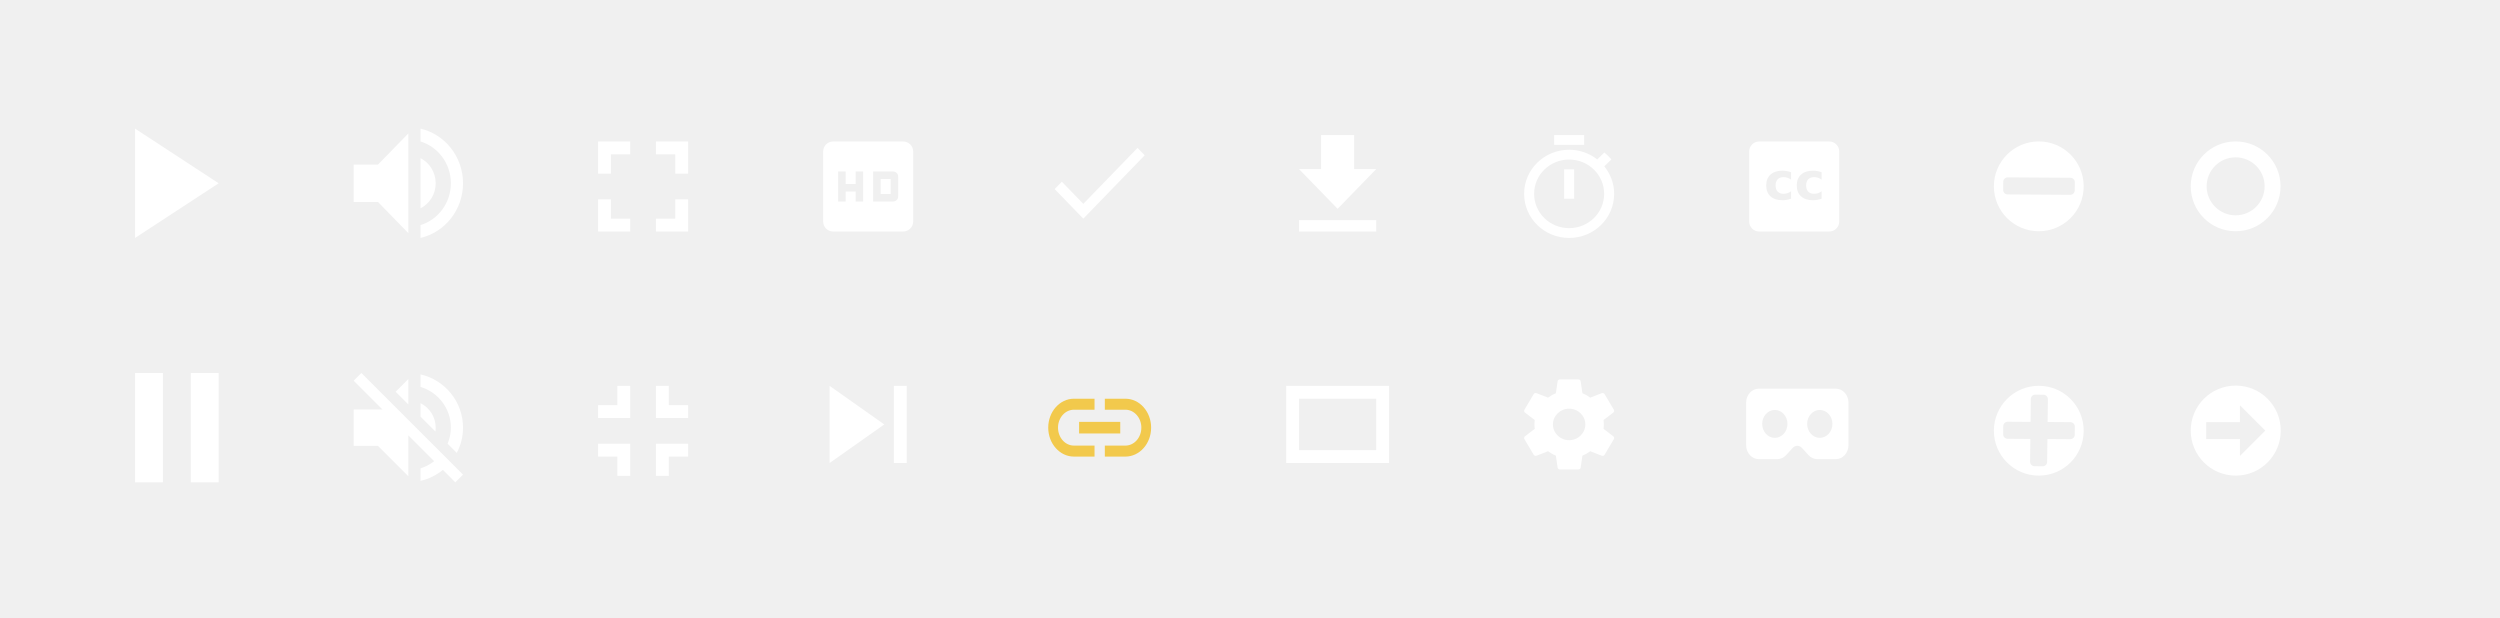
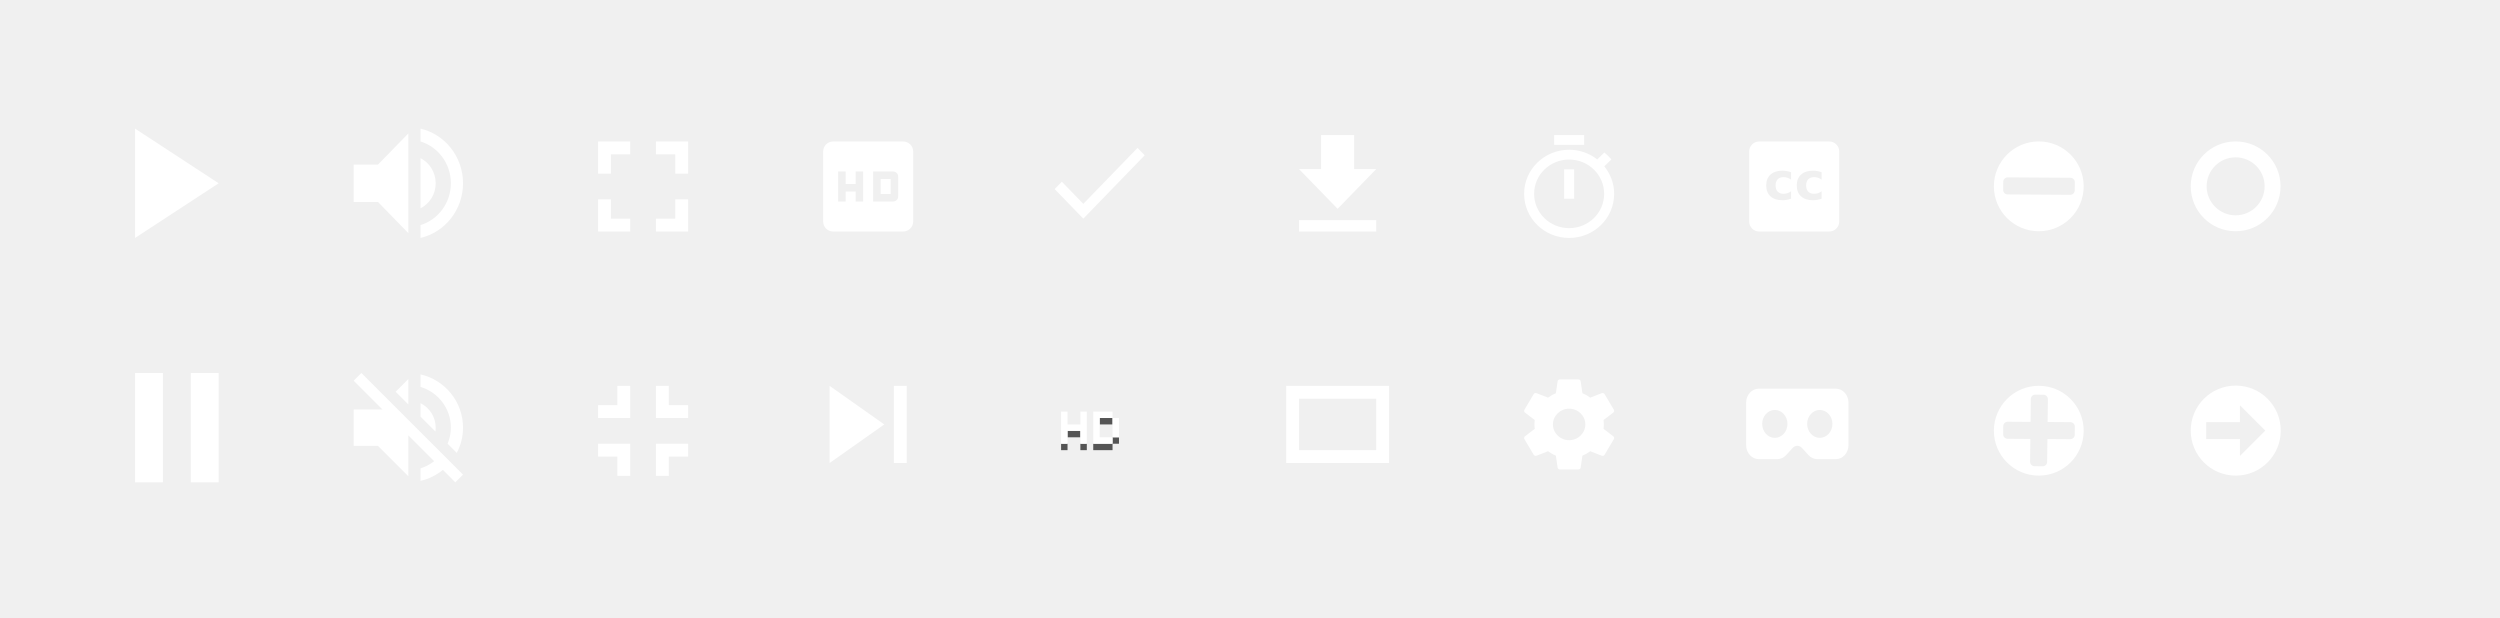
<svg xmlns="http://www.w3.org/2000/svg" xmlns:xlink="http://www.w3.org/1999/xlink" width="388.75" height="96" version="1.1" viewBox="0 0 388.75 96" id="svg63">
  <path id="path4087" d="m 347.641,35.959 a 6.983,6.983 0 0 0 6.984,-6.984 6.983,6.983 0 0 0 -6.984,-6.982 6.983,6.983 0 0 0 -6.982,6.982 6.983,6.983 0 0 0 6.982,6.984 z m 0,-2.477 a 4.508,4.508 0 0 1 -4.508,-4.508 4.508,4.508 0 0 1 4.508,-4.508 4.508,4.508 0 0 1 4.508,4.508 4.508,4.508 0 0 1 -4.508,4.508 z" style="fill:#ffffff;fill-opacity:1;stroke-width:1.709" />
  <path style="fill:#ffffff;fill-opacity:1;stroke-width:1.009" d="M 273.555,22 C 272.694,22 272,22.694 272,23.555 V 34.445 C 272,35.306 272.694,36 273.555,36 h 10.891 C 285.306,36 286,35.306 286,34.445 V 23.555 C 286,22.694 285.306,22 284.445,22 Z m 3.611,4.541 c 0.229,0 0.454,0.021 0.676,0.062 0.224,0.039 0.447,0.099 0.668,0.18 v 1.141 c -0.19,-0.13 -0.382,-0.227 -0.574,-0.289 -0.19,-0.062 -0.388,-0.094 -0.594,-0.094 -0.391,0 -0.695,0.115 -0.914,0.344 -0.216,0.227 -0.324,0.544 -0.324,0.953 0,0.409 0.108,0.728 0.324,0.957 0.219,0.227 0.523,0.34 0.914,0.34 0.219,0 0.426,-0.033 0.621,-0.098 0.198,-0.065 0.38,-0.161 0.547,-0.289 v 1.145 c -0.219,0.081 -0.441,0.141 -0.668,0.18 -0.224,0.042 -0.449,0.062 -0.676,0.062 -0.789,0 -1.406,-0.202 -1.852,-0.605 -0.445,-0.406 -0.668,-0.97 -0.668,-1.691 0,-0.721 0.223,-1.284 0.668,-1.688 0.445,-0.406 1.062,-0.609 1.852,-0.609 z m 4.75,0 c 0.229,0 0.454,0.021 0.676,0.062 0.224,0.039 0.447,0.099 0.668,0.18 v 1.141 c -0.19,-0.13 -0.382,-0.227 -0.574,-0.289 -0.19,-0.062 -0.388,-0.094 -0.594,-0.094 -0.391,0 -0.695,0.115 -0.914,0.344 -0.216,0.227 -0.324,0.544 -0.324,0.953 0,0.409 0.108,0.728 0.324,0.957 0.219,0.227 0.523,0.34 0.914,0.34 0.219,0 0.426,-0.033 0.621,-0.098 0.198,-0.065 0.38,-0.161 0.547,-0.289 v 1.145 c -0.219,0.081 -0.441,0.141 -0.668,0.18 -0.224,0.042 -0.449,0.062 -0.676,0.062 -0.789,0 -1.406,-0.202 -1.852,-0.605 -0.445,-0.406 -0.668,-0.97 -0.668,-1.691 0,-0.721 0.223,-1.284 0.668,-1.688 0.445,-0.406 1.062,-0.609 1.852,-0.609 z" id="rect7816" />
  <g transform="translate(-3702,106)" id="g44">
    <clipPath id="q" style="clip-rule:evenodd">
      <path d="m 3702,-106 h 272 v 96 h -272 z" id="path6" style="fill:#ffffff" />
    </clipPath>
    <g clip-path="url(#q)" id="g42">
      <use transform="translate(3757,-86)" xlink:href="#o" id="use9" style="fill:#ffffff" x="0" y="0" width="100%" height="100%" />
      <use transform="translate(3757,-48)" xlink:href="#i" id="use11" style="fill:#ffffff" x="0" y="0" width="100%" height="100%" />
      <use transform="translate(3830,-84)" xlink:href="#h" id="use13" style="fill:#ffffff" x="0" y="0" width="100%" height="100%" />
      <use transform="translate(3723,-86)" xlink:href="#g" id="use15" style="fill:#ffffff" x="0" y="0" width="100%" height="100%" />
      <use transform="translate(3723,-48)" xlink:href="#f" id="use17" style="fill:#ffffff" x="0" y="0" width="100%" height="100%" />
      <use transform="translate(3795,-46)" xlink:href="#e" id="use19" style="fill:#ffffff" x="0" y="0" width="100%" height="100%" />
      <use transform="translate(3831,-46)" xlink:href="#d" id="use21" style="fill:#ffffff" x="0" y="0" width="100%" height="100%" />
-       <use transform="translate(3865,-44)" xlink:href="#c" id="use23" style="fill:#f2c94c" x="0" y="0" width="100%" height="100%" />
+       <use transform="translate(3865,-44)" xlink:href="#c" id="use23" style="fill:#000;fill-opacity:0.647;fill-rule:evenodd" x="0" y="0" width="100%" height="100%" />
+       <use transform="translate(3865,-44)" xlink:href="#c-2" id="use23-2" style="fill:#fff;fill-rule:evenodd" x="0" y="0" width="100%" height="100%" />
      <use transform="translate(3795,-84)" xlink:href="#b" id="use25" style="fill:#ffffff" x="0" y="0" width="100%" height="100%" />
      <use transform="translate(3866,-83)" xlink:href="#a" id="use27" style="fill:#ffffff" x="0" y="0" width="100%" height="100%" />
      <use transform="translate(3939,-47)" xlink:href="#n" id="use29" style="fill:#ffffff" x="0" y="0" width="100%" height="100%" />
      <mask id="p">
        <use transform="translate(3902,-46)" xlink:href="#m" id="use31" style="fill:#ffffff" x="0" y="0" width="100%" height="100%" />
      </mask>
      <g mask="url(#p)" id="g36">
        <use transform="translate(3902,-46)" xlink:href="#l" id="use34" style="fill:#ffffff" x="0" y="0" width="100%" height="100%" />
      </g>
      <use transform="translate(3904,-85)" xlink:href="#k" id="use38" style="fill:#ffffff" x="0" y="0" width="100%" height="100%" />
      <use transform="translate(3939,-85)" xlink:href="#j" id="use40" style="fill:#ffffff" x="0" y="0" width="100%" height="100%" />
    </g>
  </g>
  <defs id="defs61">
    <path id="o" d="m 0,5.592 v 5.815 H 3.778 L 8.5,16.254 V 0.747 L 3.778,5.593 H 0 Z M 12.75,8.5 c 0,-1.716 -0.963,-3.189 -2.361,-3.906 v 7.802 C 11.787,11.689 12.75,10.216 12.75,8.5 Z M 10.389,0 v 1.997 c 2.729,0.834 4.722,3.431 4.722,6.503 0,3.072 -1.993,5.67 -4.722,6.503 V 17 C 14.176,16.118 17,12.648 17,8.5 17,4.352 14.176,0.882 10.389,0 Z" />
    <path id="i" d="m 12.75,8.5 c 0,-1.672 -0.963,-3.107 -2.361,-3.806 V 6.781 L 12.703,9.095 C 12.731,8.906 12.75,8.708 12.75,8.5 Z m 2.361,0 c 0,0.888 -0.189,1.719 -0.51,2.493 l 1.426,1.426 C 16.651,11.248 17,9.917 17,8.5 17,4.458 14.176,1.077 10.389,0.217 V 2.163 C 13.118,2.975 15.111,5.506 15.111,8.5 Z M 1.199,0 -3e-4,1.199 4.467,5.667 H -3e-4 v 5.667 h 3.778 l 4.722,4.722 V 9.699 l 4.014,4.014 c -0.633,0.491 -1.341,0.878 -2.125,1.115 v 1.946 c 1.303,-0.293 2.484,-0.897 3.485,-1.709 l 1.927,1.936 1.199,-1.199 -8.5,-8.5 L 1.199,-1e-4 Z m 7.301,0.944 -1.974,1.974 1.974,1.974 z" />
    <path id="h" d="M 12.444,0 H 1.555 C 0.692,0 -6e-4,0.7 -6e-4,1.556 v 10.889 c 0,0.856 0.692,1.556 1.556,1.556 h 10.889 c 0.856,0 1.556,-0.7 1.556,-1.556 V 1.556 C 14,0.7 13.3,0 12.444,0 Z M 6.222,9.333 H 5.055 V 7.778 H 3.499 V 9.333 H 2.333 V 4.667 H 3.499 V 6.611 H 5.055 V 4.667 H 6.222 Z M 7.777,4.667 h 3.111 c 0.428,0 0.778,0.35 0.778,0.778 v 3.111 c 0,0.428 -0.35,0.778 -0.778,0.778 H 7.777 v -4.667 z m 1.167,3.5 h 1.556 V 5.833 H 8.944 Z" />
    <path id="g" d="M 0,0 V 17 L 13,8.5 Z" />
    <path id="f" d="M 0,17 H 4.333 V 0 H 0 Z M 8.667,0 V 17 H 13 V 0 Z" />
    <path id="e" d="m 0,11 h 3 v 3 H 5 V 9 H 0 Z M 3,3 H 0 V 5 H 5 V 0 H 3 Z m 6,11 h 2 v -3 h 3 V 9 H 9 Z M 11,3 V 0 H 9 v 5 h 5 V 3 Z" />
    <path id="d" d="M 0,12 8.5,6 0,0 Z M 10,0 v 12 h 2 V 0 Z" />
-     <path id="c" d="M 1.52,4.5 C 1.52,2.961 2.632,1.71 4,1.71 H 7.2 V 0 H 4 C 1.792,0 0,2.016 0,4.5 0,6.984 1.792,9 4,9 H 7.2 V 7.29 H 4 C 2.632,7.29 1.52,6.039 1.52,4.5 Z M 4.8,5.4 h 6.4 V 3.6 H 4.8 Z M 12,0 H 8.8 V 1.71 H 12 c 1.368,0 2.48,1.251 2.48,2.79 0,1.539 -1.112,2.79 -2.48,2.79 H 8.8 V 9 H 12 C 14.208,9 16,6.984 16,4.5 16,2.016 14.208,0 12,0 Z" />
+     <path id="c" d="M5,7 L6,7 L6,8 L5,8 L5,7 Z M10,3 L10,4 L8,4 L8,3 L10,3 Z M3,6 L3,5 L5,5 L5,6 L3,6 Z M2,7 L3,7 L3,8 L2,8 L2,7 Z M7,7 L10,7 L10,8 L7,8 L7,7 Z M10,6 L11,6 L11,7 L10,7 L10,6 Z" />
+     <path id="c-2" d="M5,7 L5,6 L5,5 L3,5 L3,6 L3,7 L2,7 L2,2 L3,2 L3,4 L5,4 L5,2 L6,2 L6,7 L5,7 Z M11,6 L10,6 L10,7 L7,7 L7,2 L10,2 L10,3 L11,3 L11,6 Z M10,4 L10,3 L8,3 L8,4 L8,6 L10,6 L10,4 Z" />
    <path id="b" d="M 2,9 H 0 v 5 H 5 V 12 H 2 Z M 0,5 H 2 V 2 H 5 V 0 H 0 Z m 12,7 H 9 v 2 h 5 V 9 H 12 Z M 9,0 v 2 h 3 v 3 h 2 V 0 Z" />
    <path id="a" d="M 4.455,8.701 1.114,5.254 1e-4,6.403 4.455,11 14,1.149 12.886,-1e-4 4.455,8.701 Z" />
    <path id="n" d="M 12.348,7.686 C 12.377,7.462 12.398,7.238 12.398,7 12.398,6.762 12.377,6.538 12.348,6.314 L 13.866,5.159 C 14.003,5.054 14.039,4.865 13.953,4.711 L 12.514,2.289 C 12.427,2.135 12.233,2.079 12.075,2.135 l -1.792,0.7 C 9.908,2.555 9.505,2.324 9.066,2.149 L 8.793,0.294 C 8.771,0.126 8.62,0 8.44,0 H 5.562 C 5.382,0 5.231,0.126 5.209,0.294 L 4.936,2.149 C 4.497,2.324 4.094,2.562 3.719,2.835 l -1.792,-0.7 C 1.762,2.072 1.575,2.135 1.489,2.289 l -1.439,2.422 c -0.094,0.154 -0.05,0.343 0.086,0.448 l 1.518,1.155 C 1.625,6.538 1.604,6.769 1.604,7 c 0,0.231 0.022,0.462 0.05,0.686 l -1.518,1.155 c -0.137,0.105 -0.173,0.294 -0.086,0.448 l 1.439,2.422 c 0.086,0.154 0.281,0.21 0.439,0.154 l 1.792,-0.7 c 0.374,0.28 0.777,0.511 1.216,0.686 l 0.273,1.855 C 5.231,13.874 5.382,14 5.562,14 h 2.879 c 0.18,0 0.331,-0.126 0.353,-0.294 L 9.066,11.851 c 0.439,-0.175 0.842,-0.413 1.216,-0.686 l 1.792,0.7 c 0.166,0.063 0.353,0 0.439,-0.154 L 13.953,9.289 C 14.039,9.135 14.003,8.946 13.866,8.841 Z M 7.001,9.45 C 5.612,9.45 4.482,8.351 4.482,7 4.482,5.649 5.612,4.55 7.001,4.55 8.39,4.55 9.52,5.649 9.52,7 9.52,8.351 8.39,9.45 7.001,9.45 Z" />
    <path id="m" d="M 0,0 H 16 V 12 H 0 Z" />
    <path id="l" d="m 0,0 v -2 h -2 v 2 z m 16,0 h 2 v -2 h -2 z m 0,12 v 2 h 2 V 12 Z M 0,12 h -2 v 2 H 0 Z M 0,2 H 16 V -2 H 0 Z M 14,0 v 12 h 4 V 0 Z m 2,10 H 0 v 4 H 16 Z M 2,12 V 0 h -4 v 12 z" />
    <path id="k" d="M 12,5.294 H 8.571 V 0 H 3.429 V 5.294 H -1e-4 l 6,6.176 6,-6.176 z M 0,13.235 V 15 h 12 v -1.765 z" />
    <path id="j" d="M 9.333,0 H 4.667 V 1.524 H 9.333 Z M 6.222,9.905 H 7.778 V 5.333 H 6.222 Z M 12.468,4.869 13.572,3.787 C 13.238,3.398 12.872,3.032 12.476,2.712 L 11.371,3.794 C 10.166,2.85 8.649,2.286 7,2.286 3.134,2.286 0,5.356 0,9.143 0,12.93 3.127,16 7,16 10.873,16 14,12.93 14,9.143 14,7.528 13.424,6.042 12.468,4.869 Z M 7,14.476 C 3.99,14.476 1.556,12.091 1.556,9.143 1.556,6.194 3.99,3.81 7,3.81 c 3.01,0 5.444,2.385 5.444,5.333 0,2.949 -2.434,5.333 -5.444,5.333 z" />
  </defs>
  <g id="g3989" transform="matrix(0.03107656,0,0,0.03432918,271.5258,57.12804)" style="fill:#ffffff">
    <g id="g3979" style="fill:#ffffff">
      <path style="fill:#ffffff;stroke-width:0.033" d="m 273.49,60.438 c -1.072,0 -1.965,0.958 -1.965,2.17 v 6.619 c 0,1.216 0.897,2.168 1.965,2.168 h 2.873 c 0.524,0 1.018,-0.225 1.391,-0.635 l 1,-1.104 c 0.191,-0.212 0.454,-0.334 0.727,-0.334 0.272,0 0.538,0.123 0.73,0.336 l 0.998,1.102 c 0.372,0.409 0.866,0.635 1.391,0.635 h 2.873 c 1.072,0 1.965,-0.956 1.965,-2.168 v -6.619 c 0,-1.216 -0.897,-2.17 -1.965,-2.17 z m 2.496,3.309 c 1.083,0 1.965,0.974 1.965,2.17 0,1.196 -0.882,2.17 -1.965,2.17 -1.083,0 -1.965,-0.974 -1.965,-2.17 0,-1.196 0.882,-2.17 1.965,-2.17 z m 6.99,0 c 1.083,0 1.965,0.974 1.965,2.17 0,1.196 -0.882,2.17 -1.965,2.17 -1.083,0 -1.965,-0.974 -1.965,-2.17 0,-1.196 0.882,-2.17 1.965,-2.17 z" transform="matrix(32.17859,0,0,29.12974,-8737.319,-1664.125)" id="path3977" />
    </g>
    <g id="g3983" style="fill:#ffffff" />
    <g id="g3987" style="fill:#ffffff" />
  </g>
  <path style="fill:#ffffff;fill-opacity:1" d="M 317.031 21.992 A 6.983 6.983 0 0 0 310.049 28.977 A 6.983 6.983 0 0 0 317.031 35.959 A 6.983 6.983 0 0 0 324.014 28.977 A 6.983 6.983 0 0 0 317.031 21.992 z M 312.207 27.58 L 321.943 27.643 C 322.329 27.645 322.636 27.957 322.633 28.342 L 322.621 29.604 C 322.617 29.989 322.303 30.297 321.918 30.295 L 312.182 30.232 C 311.796 30.23 311.489 29.918 311.492 29.533 L 311.504 28.271 C 311.508 27.886 311.822 27.578 312.207 27.58 z " id="path3997" />
  <path style="fill:#ffffff;fill-opacity:1" d="M 317.031 59.992 A 6.983 6.983 0 0 0 310.049 66.977 A 6.983 6.983 0 0 0 317.031 73.959 A 6.983 6.983 0 0 0 324.014 66.977 A 6.983 6.983 0 0 0 317.031 59.992 z M 316.498 61.365 L 317.762 61.383 C 318.147 61.389 318.452 61.705 318.447 62.09 L 318.404 65.619 L 321.943 65.643 C 322.329 65.645 322.636 65.957 322.633 66.342 L 322.621 67.604 C 322.617 67.989 322.303 68.297 321.918 68.295 L 318.373 68.271 L 318.33 71.826 C 318.325 72.211 318.012 72.516 317.627 72.51 L 316.363 72.492 C 315.978 72.486 315.673 72.17 315.678 71.785 L 315.721 68.256 L 312.182 68.232 C 311.796 68.23 311.489 67.918 311.492 67.533 L 311.504 66.271 C 311.508 65.886 311.822 65.578 312.207 65.58 L 315.752 65.604 L 315.795 62.049 C 315.8 61.664 316.113 61.359 316.498 61.365 z " id="path3997-6" />
  <ellipse style="fill:#800000;fill-opacity:1;stroke-width:1.103" id="circle4073" cx="353.642" cy="-28.98" transform="scale(1,-1)" />
  <g id="g7787" transform="matrix(-0.02885349,0,0,-0.02885337,352.0449,75.17226)" style="fill:#ffffff;fill-opacity:1">
    <g id="g7731" transform="translate(-90.56688,42.04908)" style="fill:#ffffff;fill-opacity:1">
      <path id="path7729" d="M 242.607,0 C 108.629,0 0.001,108.628 0.001,242.606 c 0,133.976 108.628,242.606 242.606,242.606 133.978,0 242.604,-108.631 242.604,-242.606 C 485.212,108.628 376.585,0 242.607,0 Z M 401.815,288.094 H 219.862 v 90.979 L 83.397,242.606 219.862,106.141 v 90.978 h 181.953 z" style="fill:#ffffff;fill-opacity:1" />
    </g>
    <g id="g7733" style="fill:#ffffff;fill-opacity:1">
        </g>
    <g id="g7735" style="fill:#ffffff;fill-opacity:1">
        </g>
    <g id="g7737" style="fill:#ffffff;fill-opacity:1">
        </g>
    <g id="g7739" style="fill:#ffffff;fill-opacity:1">
        </g>
    <g id="g7741" style="fill:#ffffff;fill-opacity:1">
        </g>
    <g id="g7743" style="fill:#ffffff;fill-opacity:1">
        </g>
    <g id="g7745" style="fill:#ffffff;fill-opacity:1">
        </g>
    <g id="g7747" style="fill:#ffffff;fill-opacity:1">
        </g>
    <g id="g7749" style="fill:#ffffff;fill-opacity:1">
        </g>
    <g id="g7751" style="fill:#ffffff;fill-opacity:1">
        </g>
    <g id="g7753" style="fill:#ffffff;fill-opacity:1">
        </g>
    <g id="g7755" style="fill:#ffffff;fill-opacity:1">
        </g>
    <g id="g7757" style="fill:#ffffff;fill-opacity:1">
        </g>
    <g id="g7759" style="fill:#ffffff;fill-opacity:1">
        </g>
    <g id="g7761" style="fill:#ffffff;fill-opacity:1">
        </g>
  </g>
</svg>
